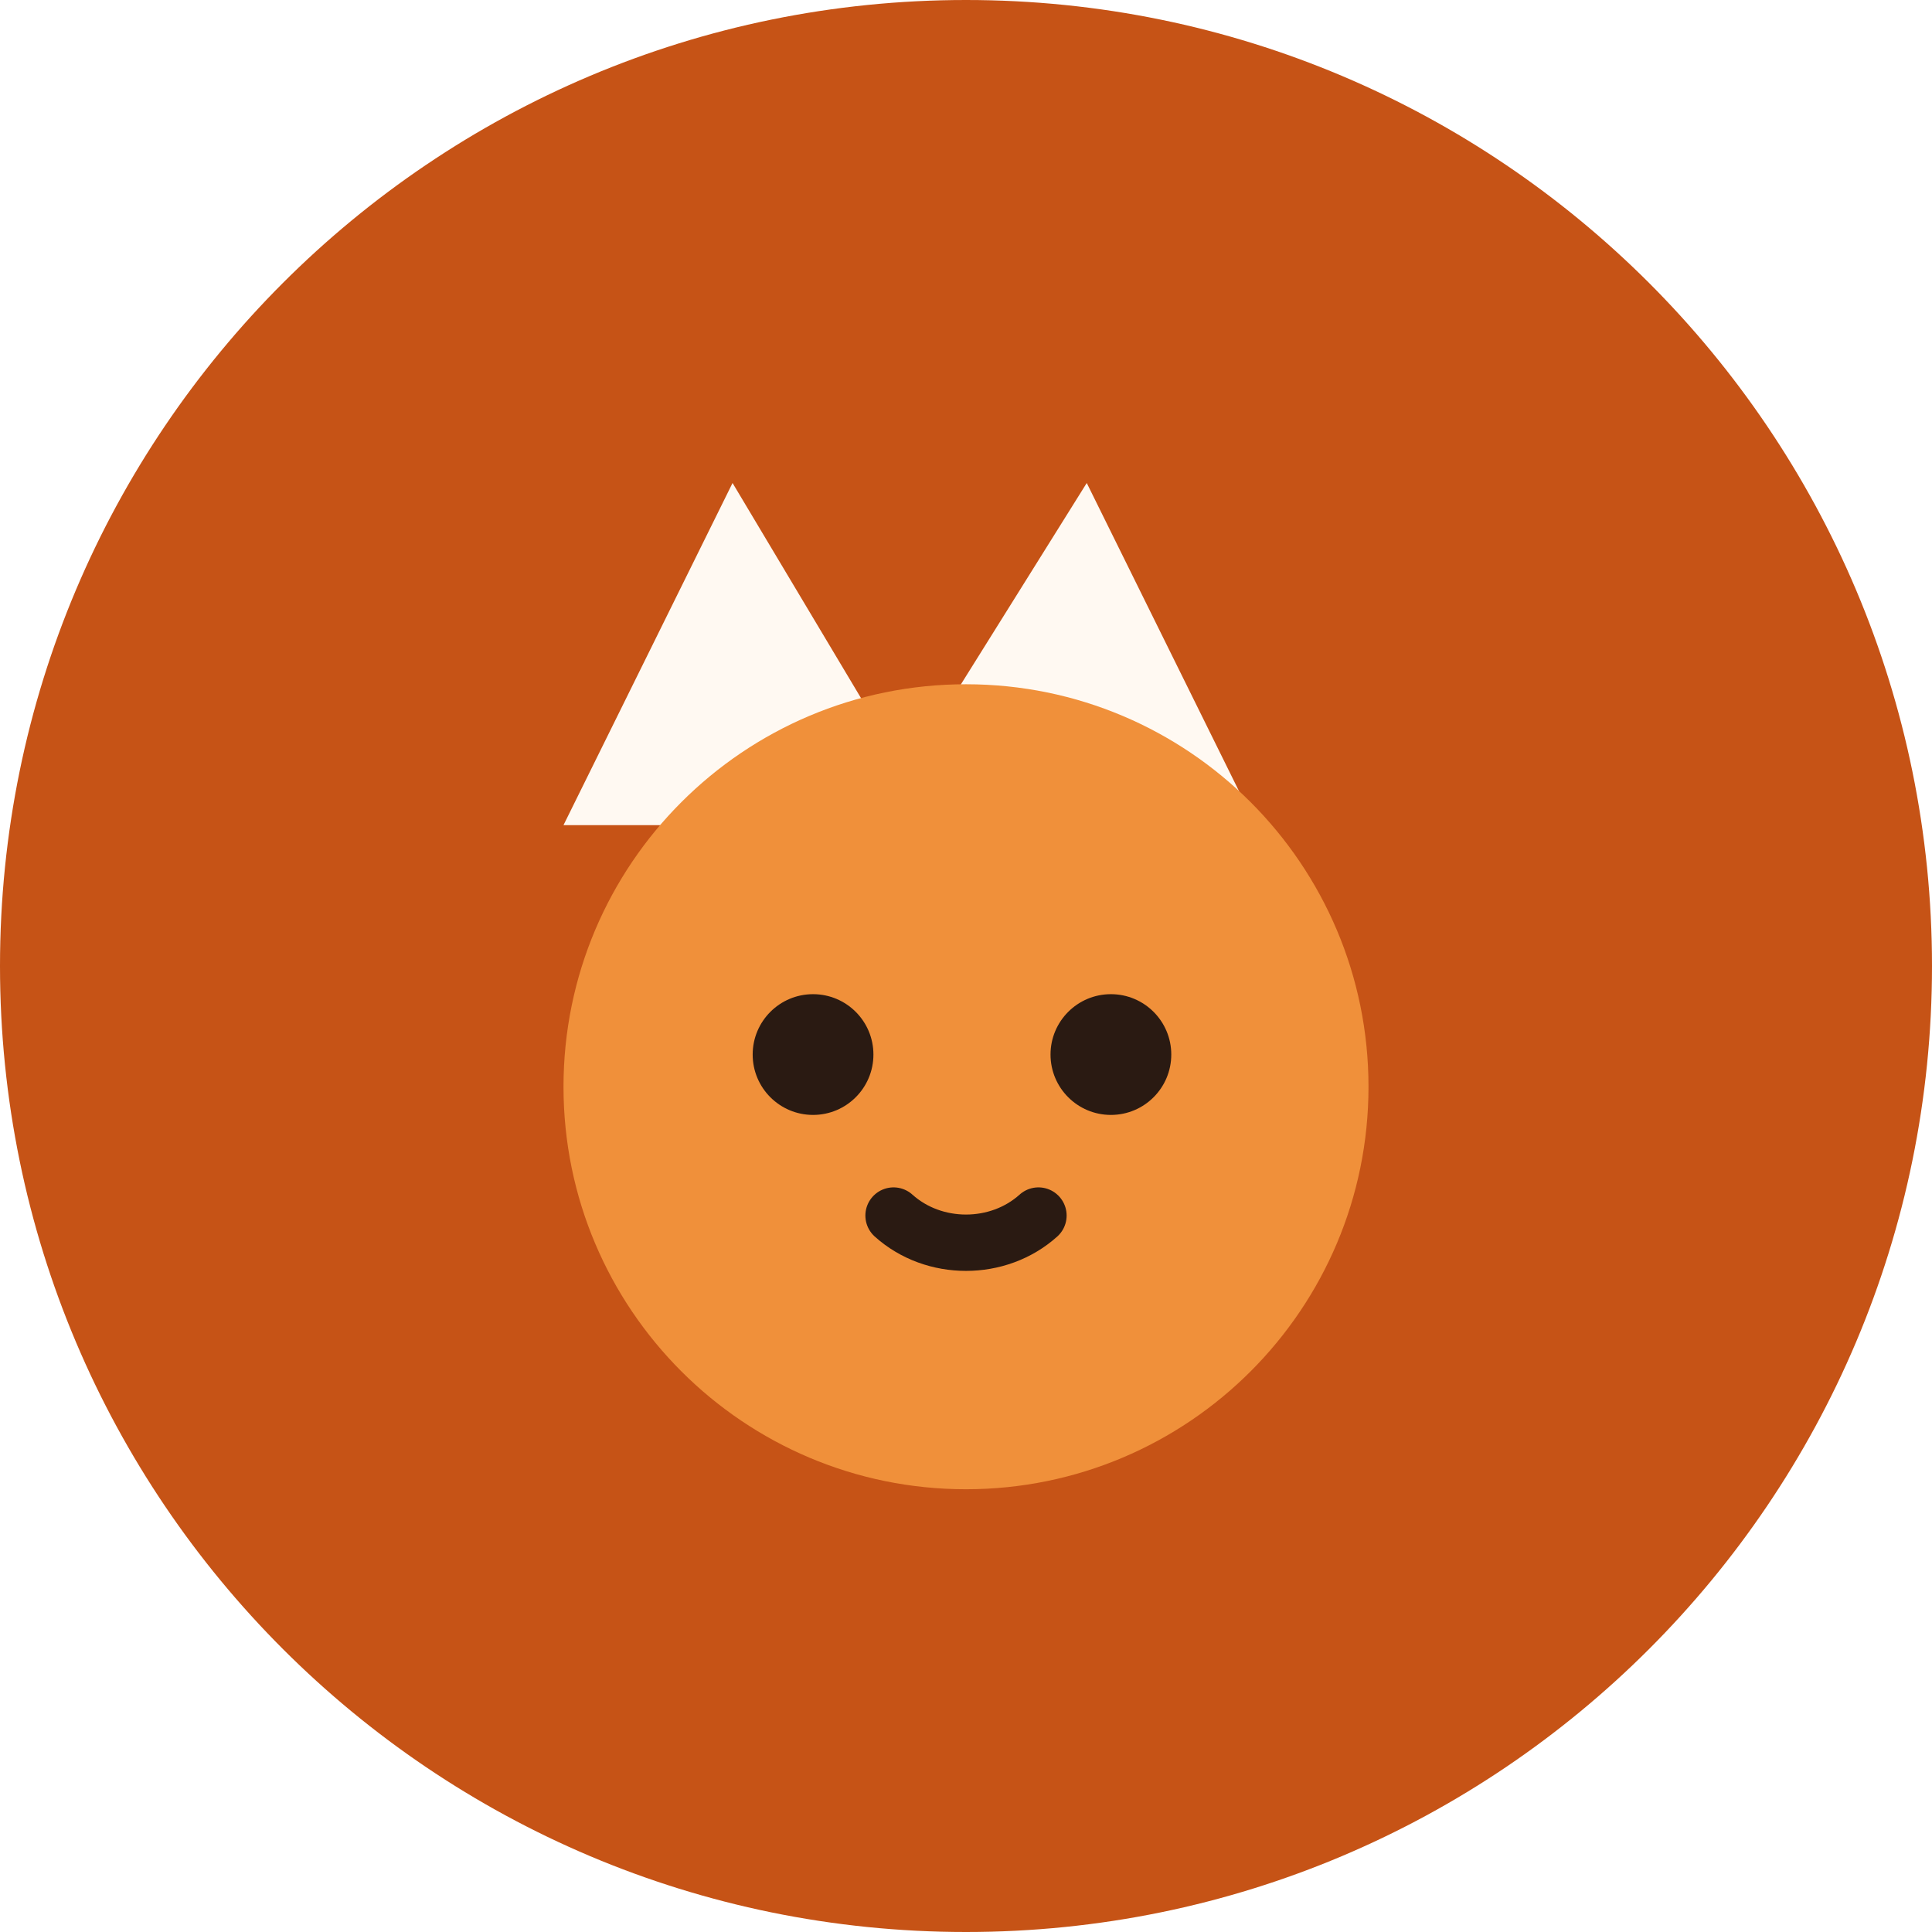
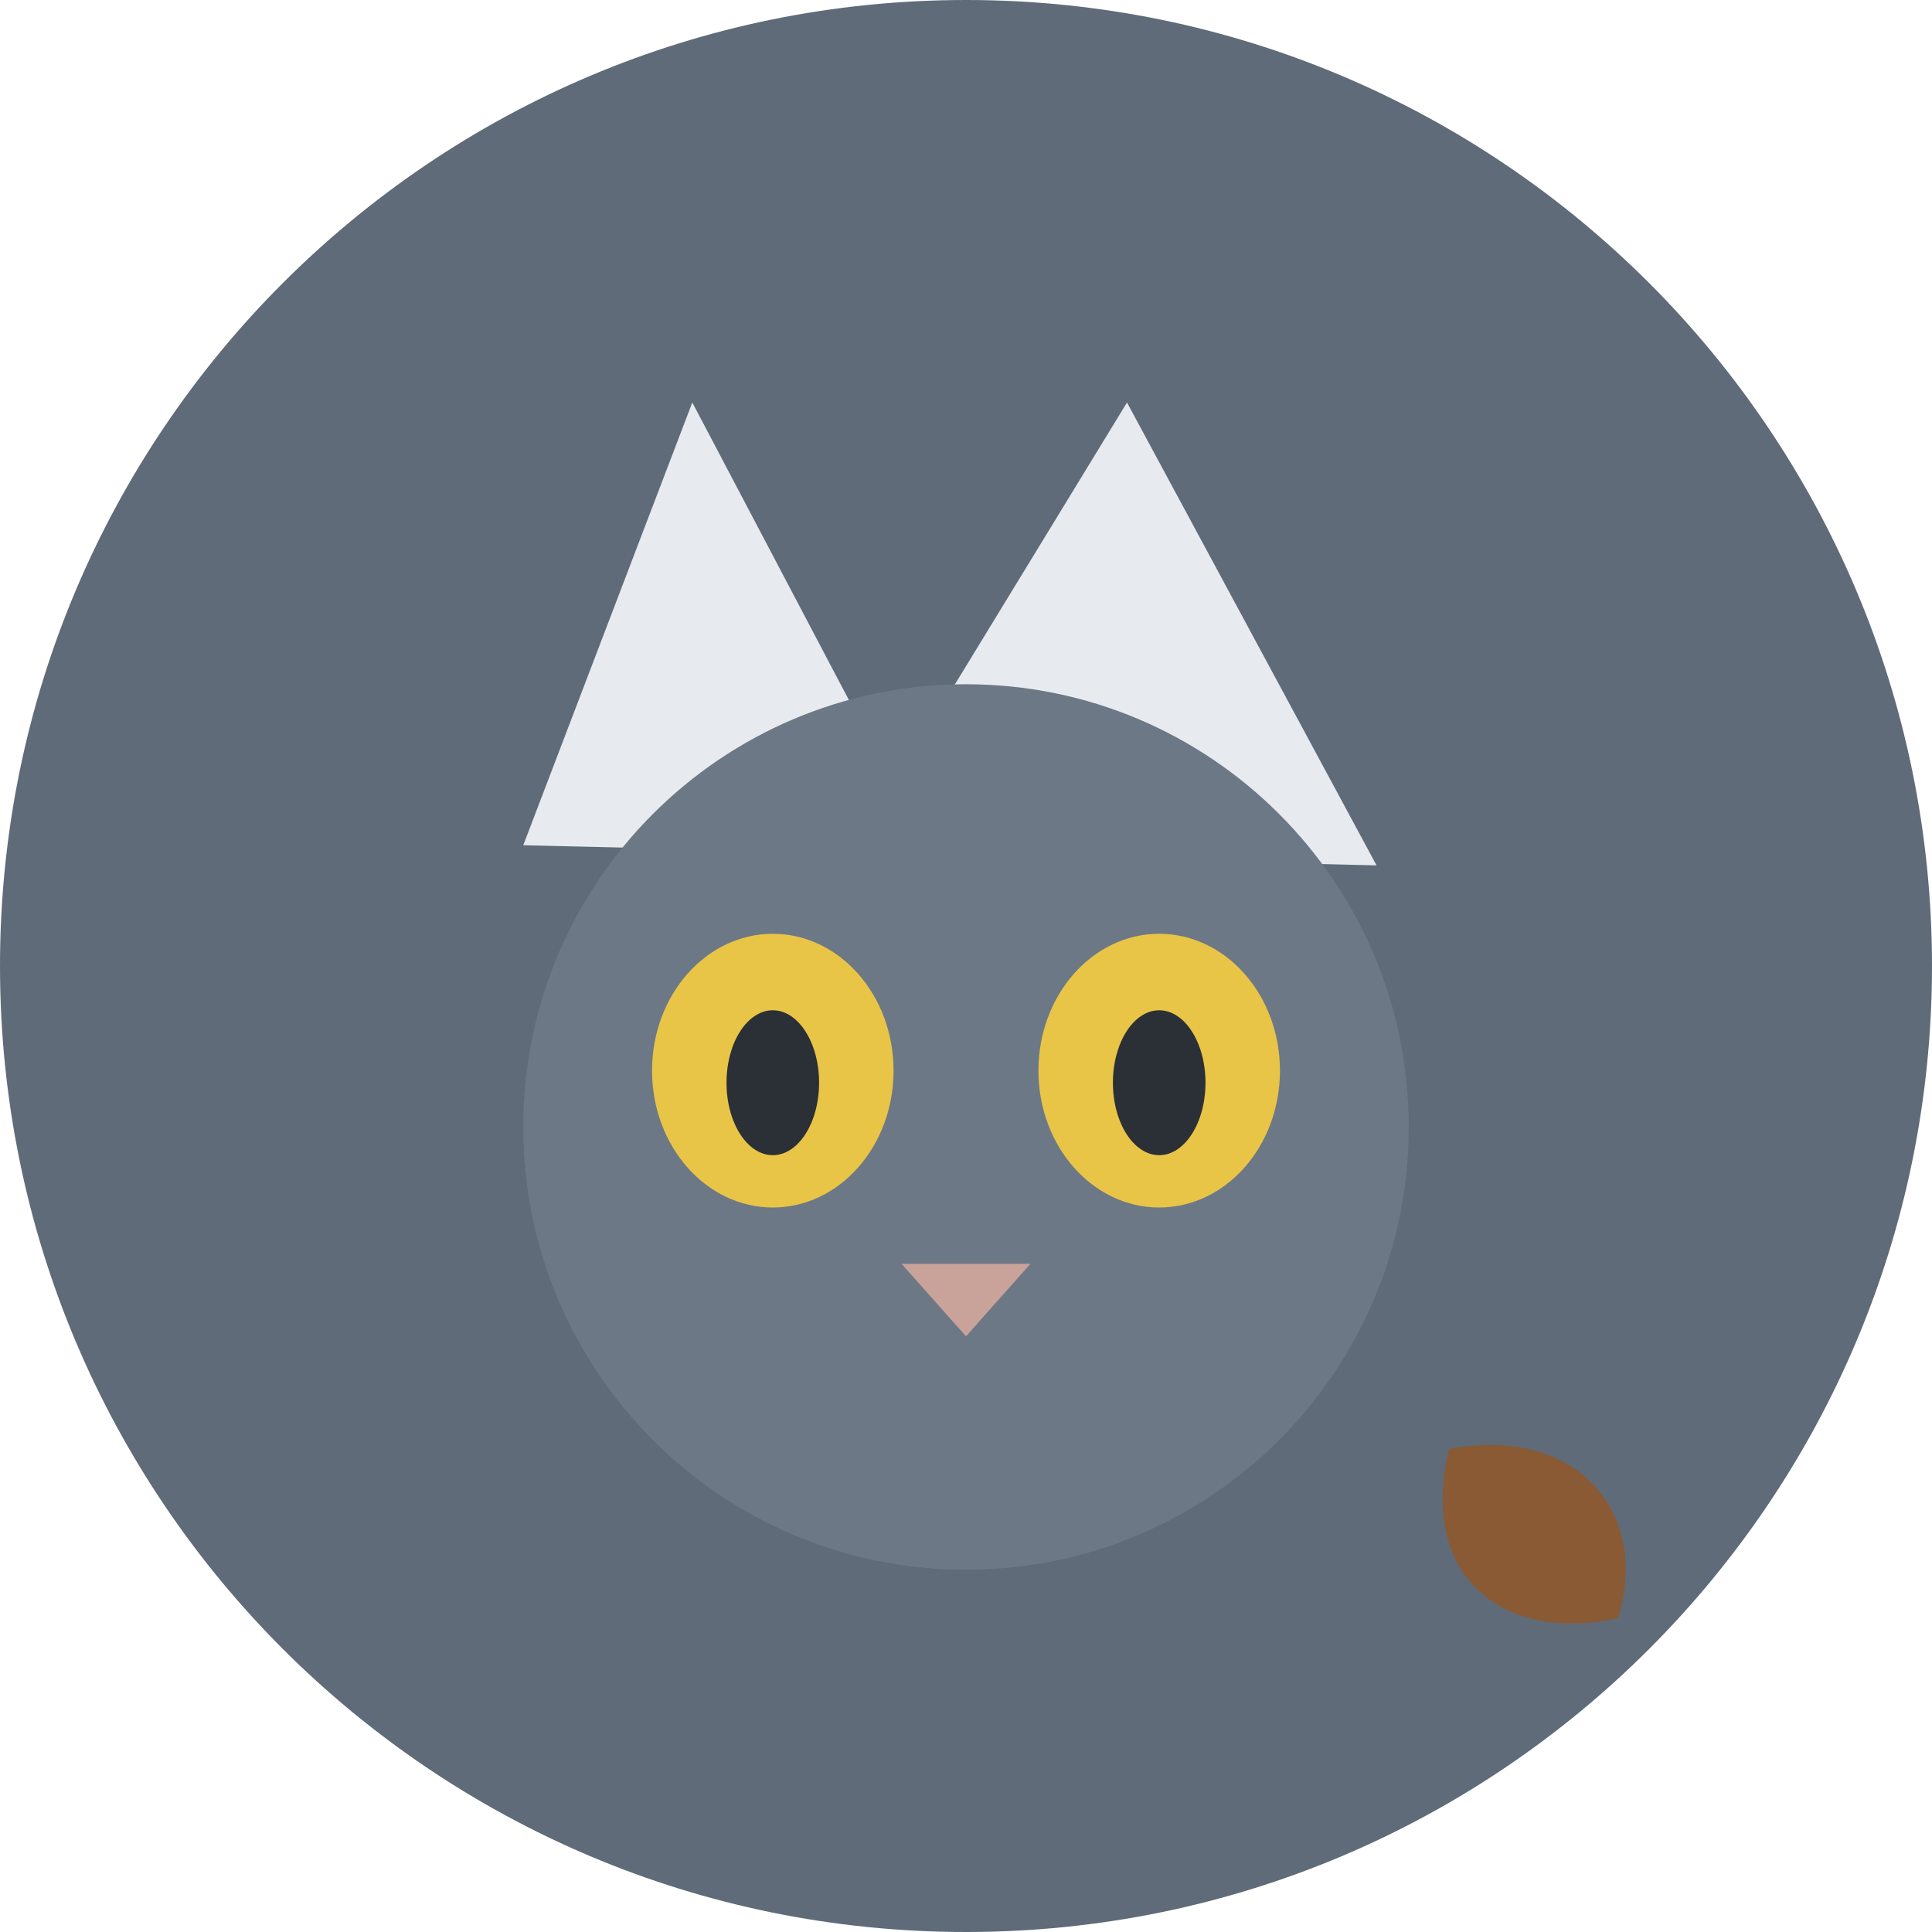
<svg xmlns="http://www.w3.org/2000/svg" viewBox="0 0 48 48">
-   <circle cx="24" cy="24" r="24" fill="#c65316" />
-   <path d="M14 20.5 18.2 12l4.3 7.2L27 12l4.2 8.5" fill="#fff9f2" />
-   <circle cx="24" cy="27" r="10" fill="#f0903a" />
-   <circle cx="20.2" cy="26.2" r="1.5" fill="#2a1a12" />
-   <circle cx="27.6" cy="26.2" r="1.5" fill="#2a1a12" />
-   <path d="M22.2 30.2c1 .9 2.6.9 3.6 0" fill="none" stroke="#2a1a12" stroke-width="1.4" stroke-linecap="round" />
+   <circle cx="24" cy="24" r="24" fill="#5f6b78" />
+   <path d="M13 21 17.2 10l5 9.5L28 10l6.2 11.5" fill="#e7ebf0" />
+   <circle cx="24" cy="28" r="11" fill="#6d7886" />
+   <ellipse cx="19.2" cy="26.6" rx="3" ry="3.4" fill="#e8c547" />
+   <ellipse cx="28.8" cy="26.6" rx="3" ry="3.4" fill="#e8c547" />
+   <ellipse cx="19.2" cy="26.9" rx="1.15" ry="1.8" fill="#2b2f36" />
+   <ellipse cx="28.8" cy="26.9" rx="1.15" ry="1.8" fill="#2b2f36" />
+   <path d="M22.4 31.4h3.2l-1.6 1.8z" fill="#c9a39a" />
+   <path d="M36 36c3.2-.6 5 1.6 4.2 4.2-2.6.6-5-.8-4.2-4.2z" fill="#8a5a34" />
</svg>
